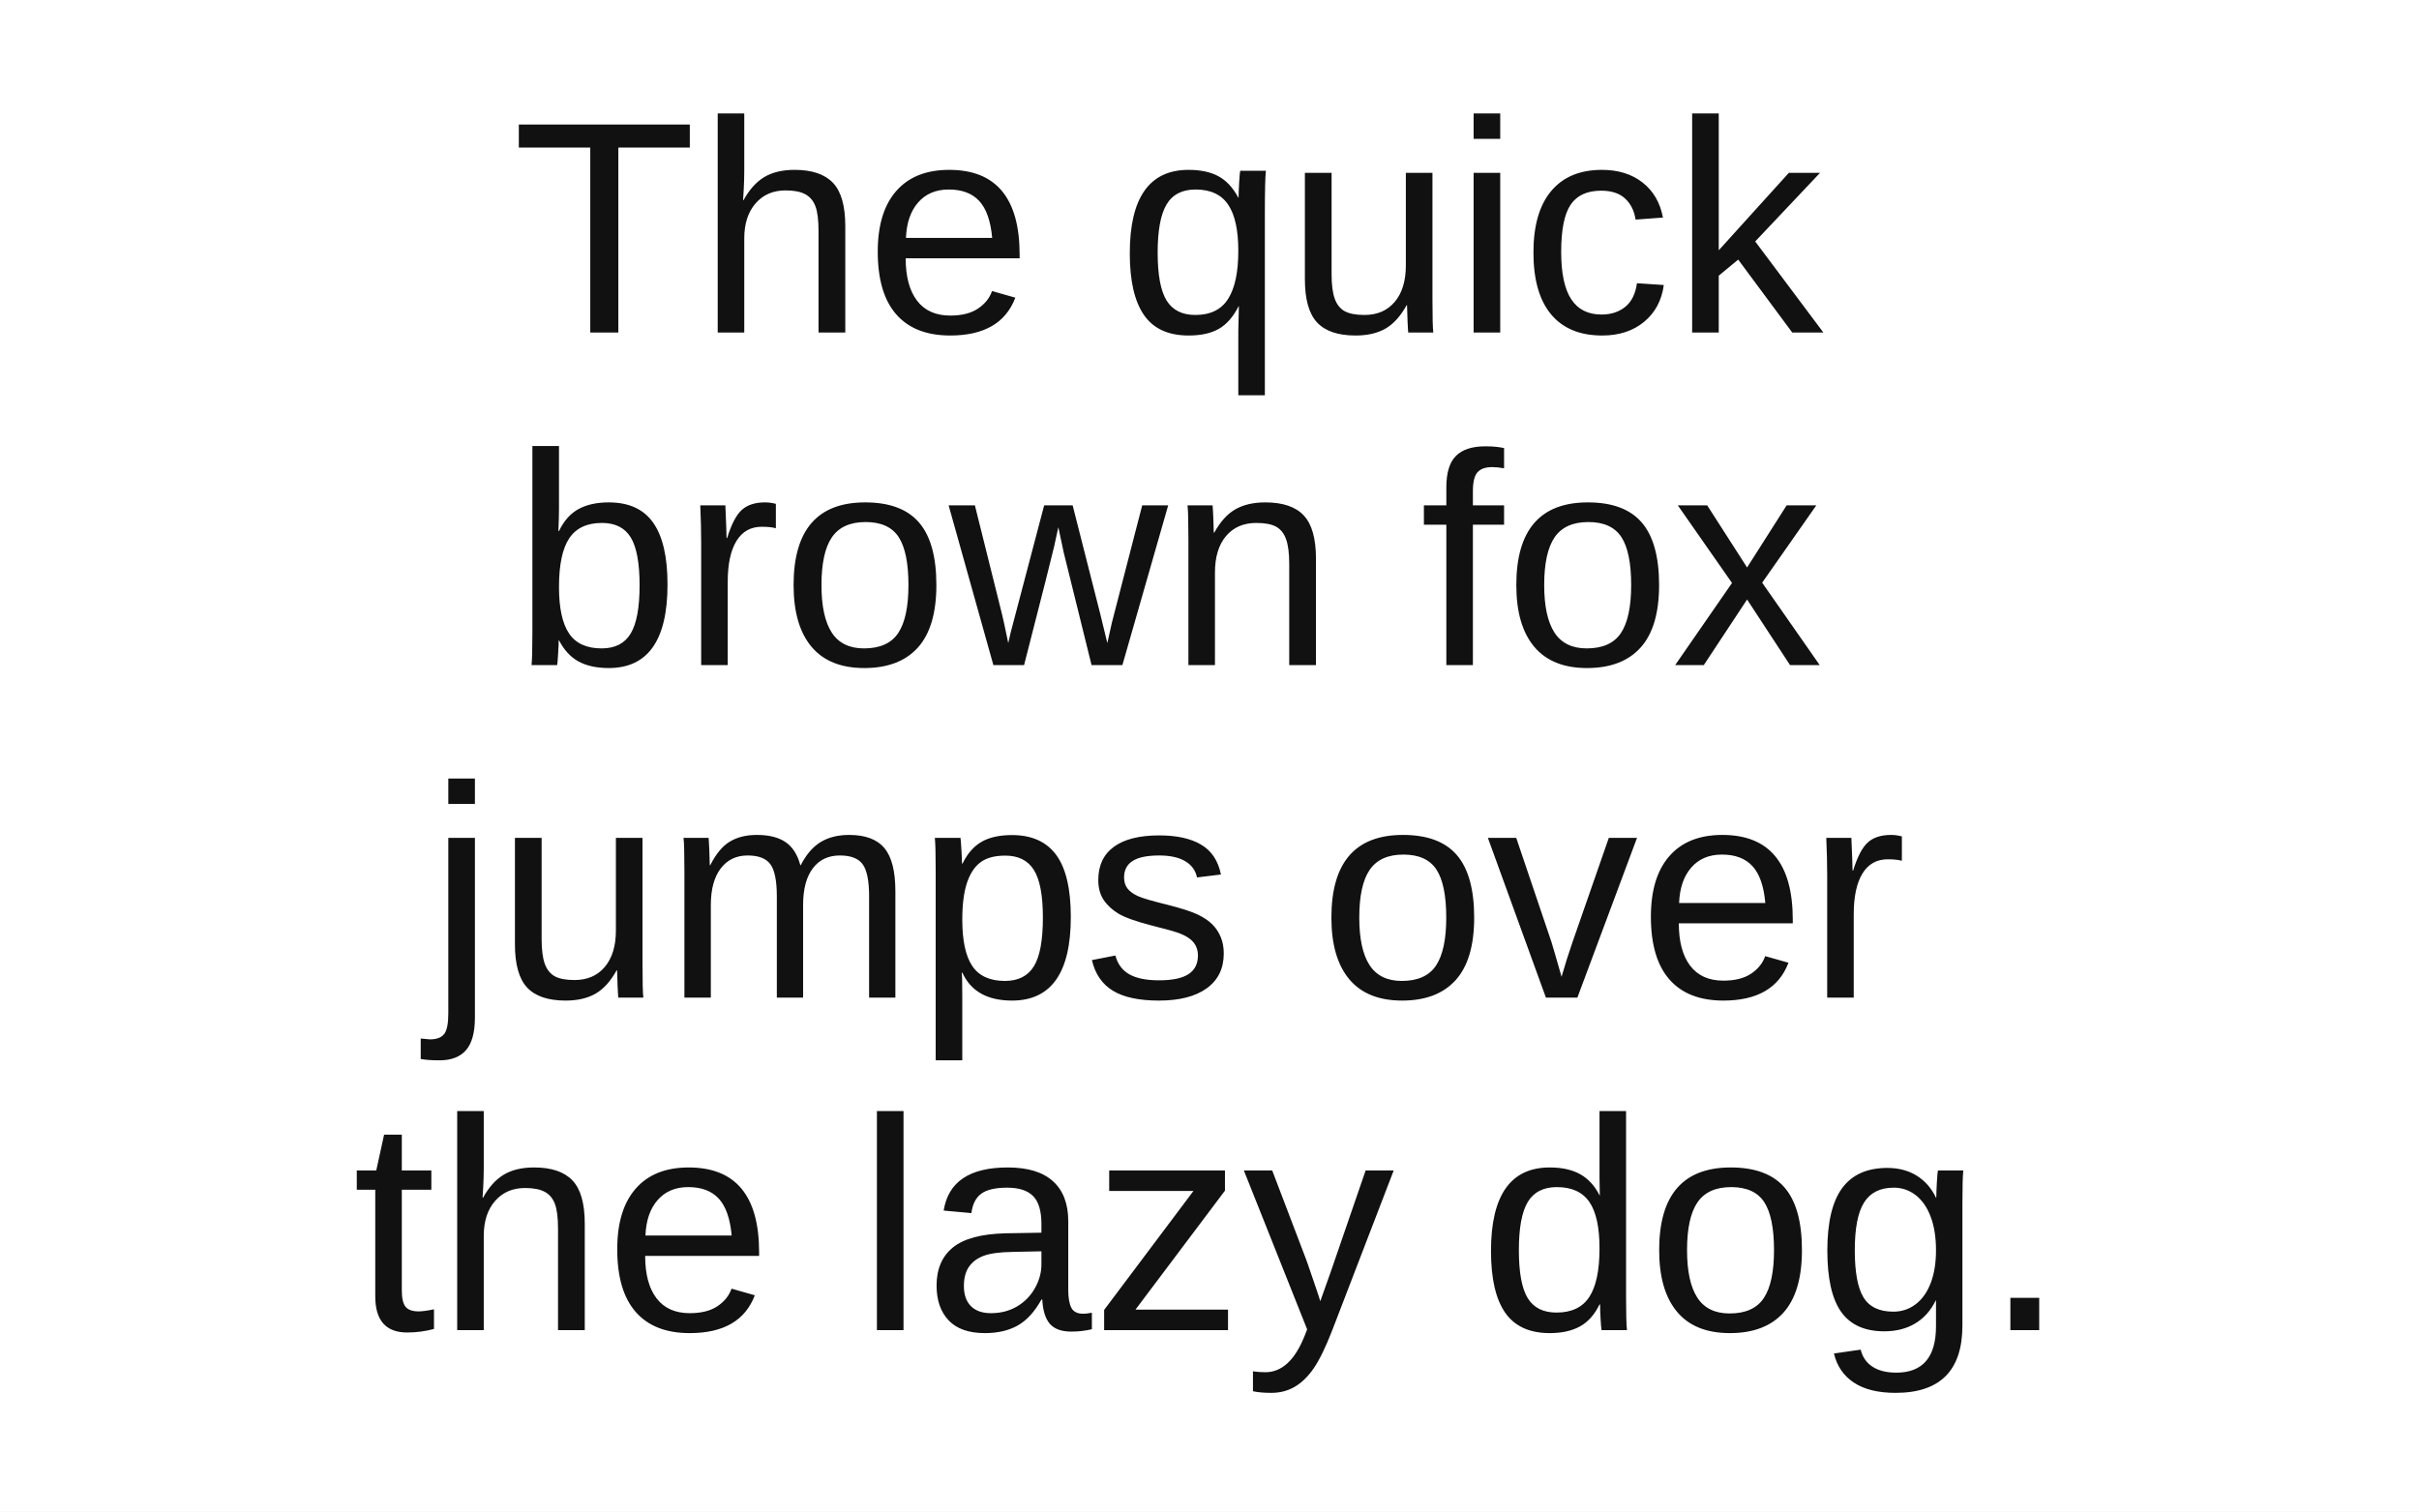
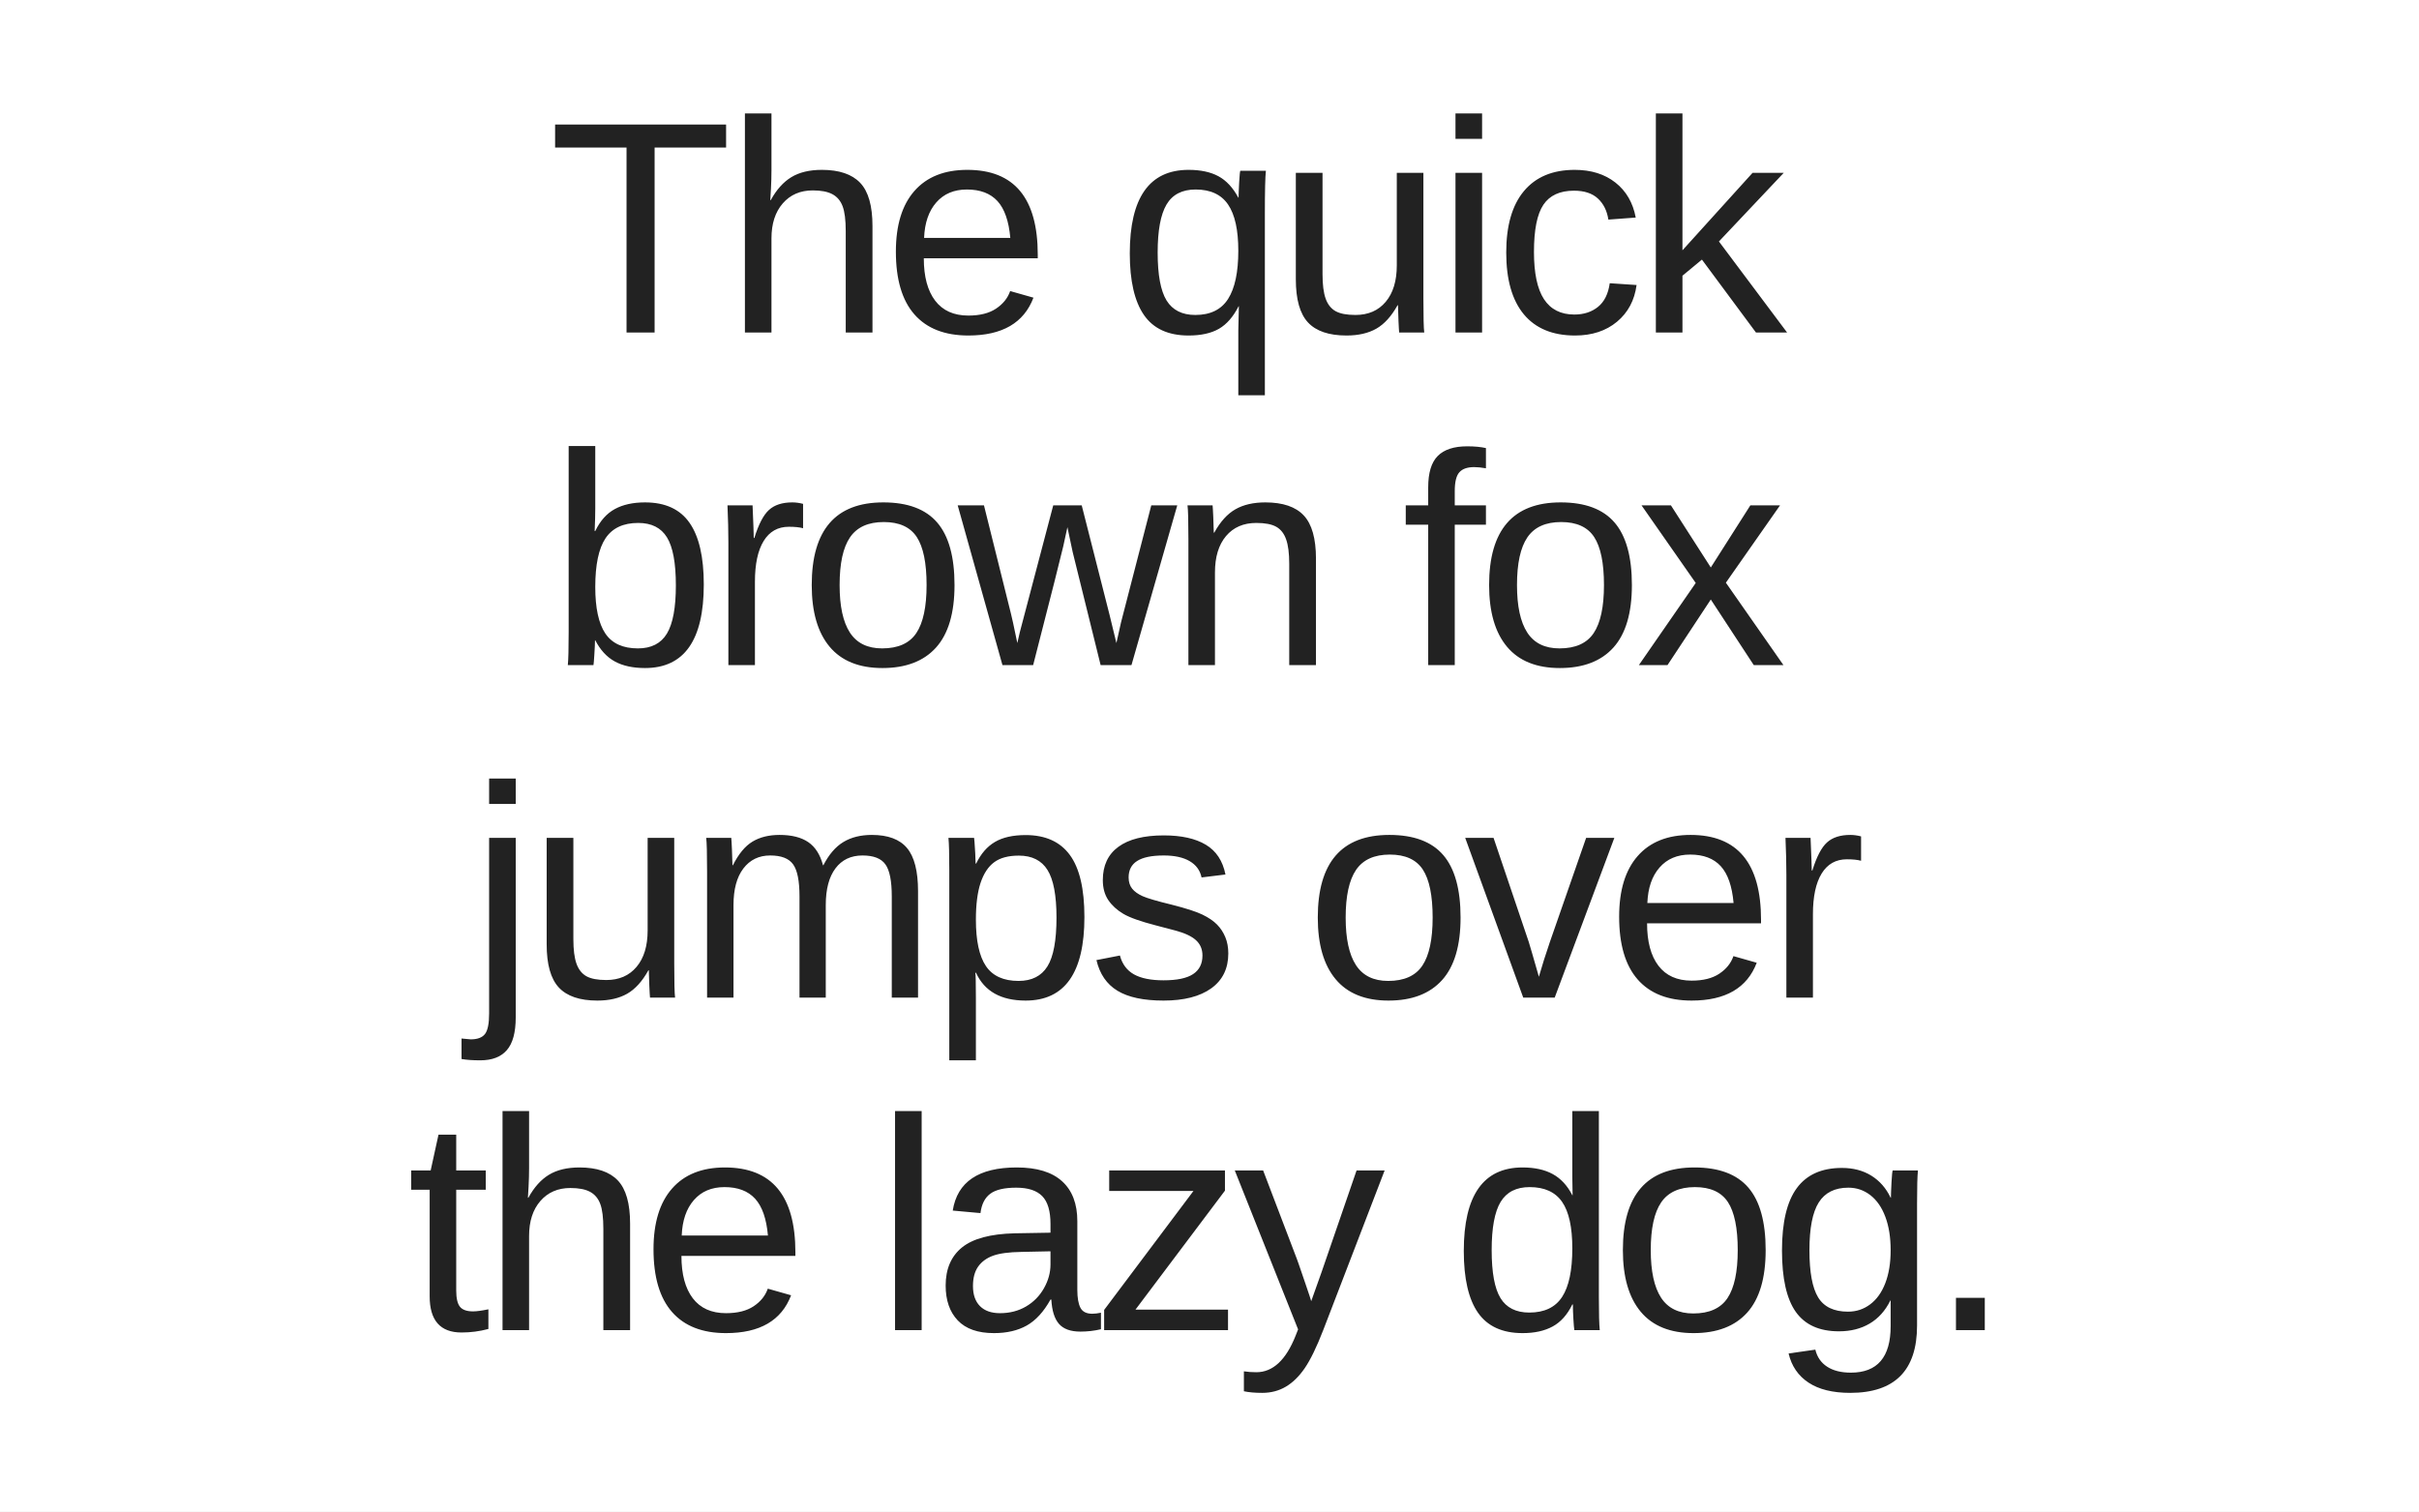
<svg viewBox="0 0 800 500" version="1.1">
  <rect x="0" y="0" width="800" height="500" style="fill: white;" />
-   <text style="font-family:'Arial'; font-weight:normal; font-size: 100px; text-anchor: middle; fill: #111;" x="0" y="0">
+   <text style="font-family:'Arial'; font-weight:normal; letter-spacing: -0.03em; font-size: 100px; text-anchor: middle; fill: #222;" x="0" y="0">
    <tspan x="400" dy="1.1em">The quick</tspan>
    <tspan x="400" dy="1.1em">brown fox</tspan>
    <tspan x="400" dy="1.1em">jumps over</tspan>
    <tspan x="400" dy="1.1em">the lazy dog.</tspan>
  </text>
</svg>
